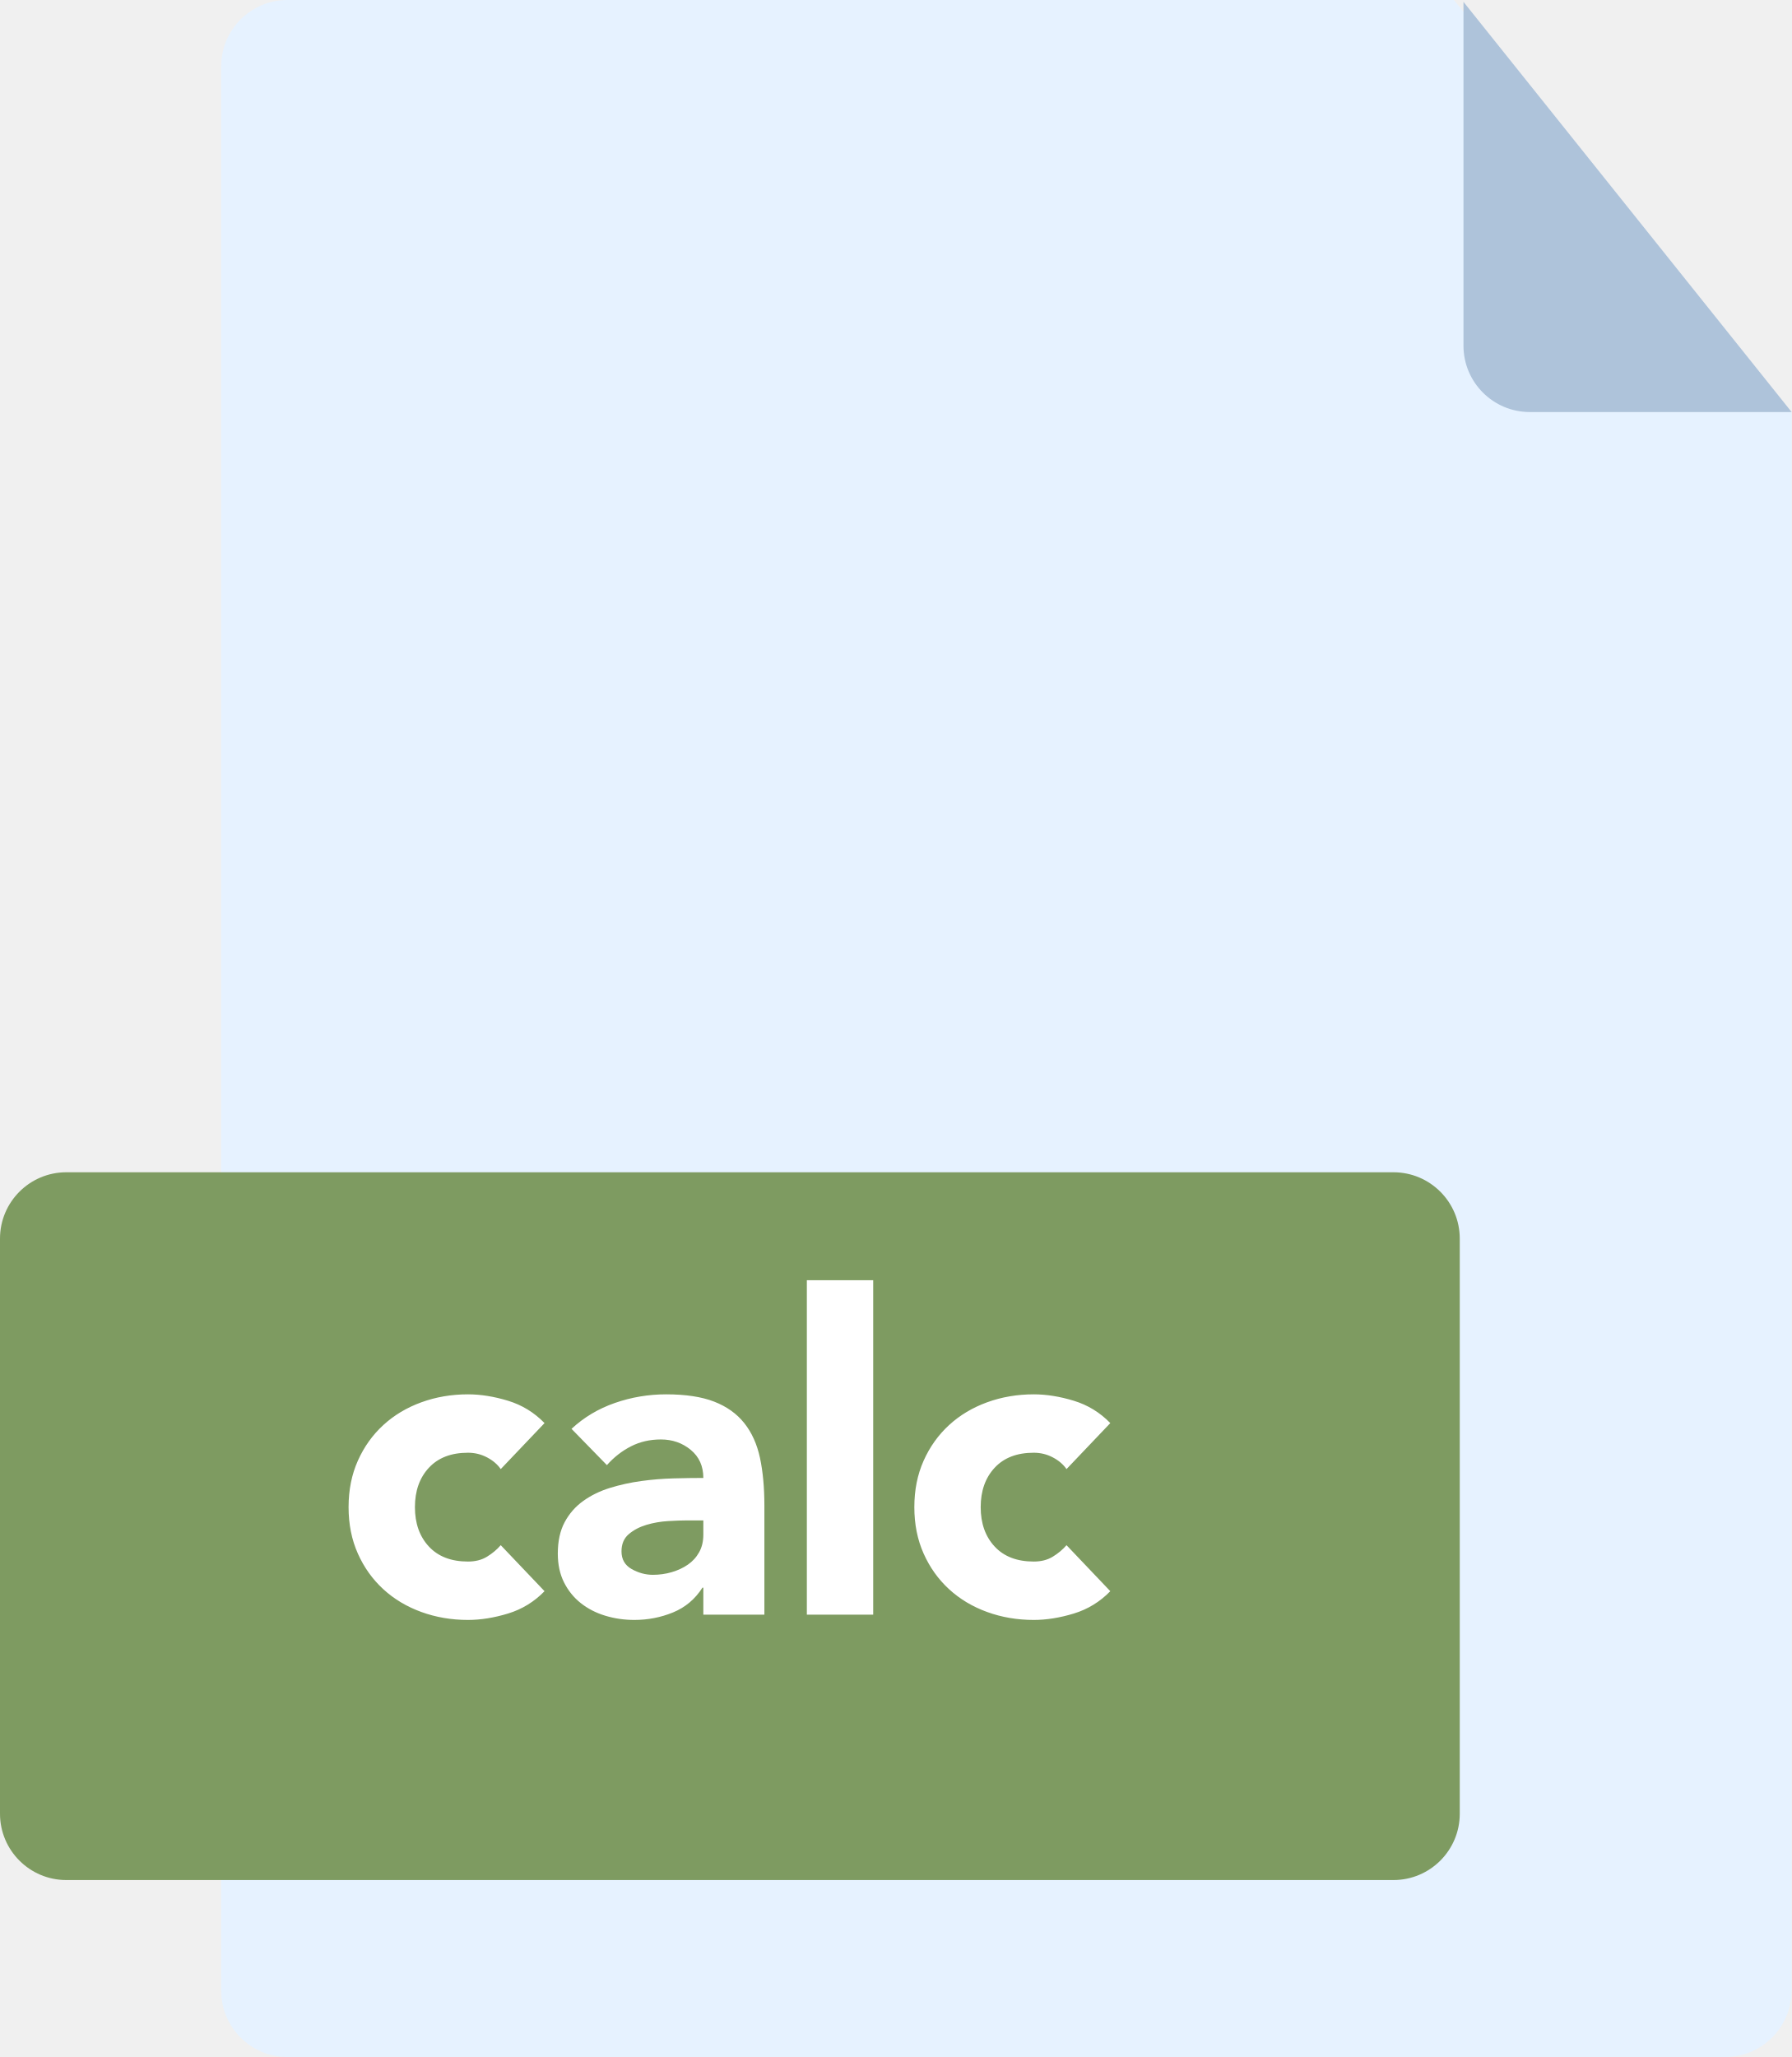
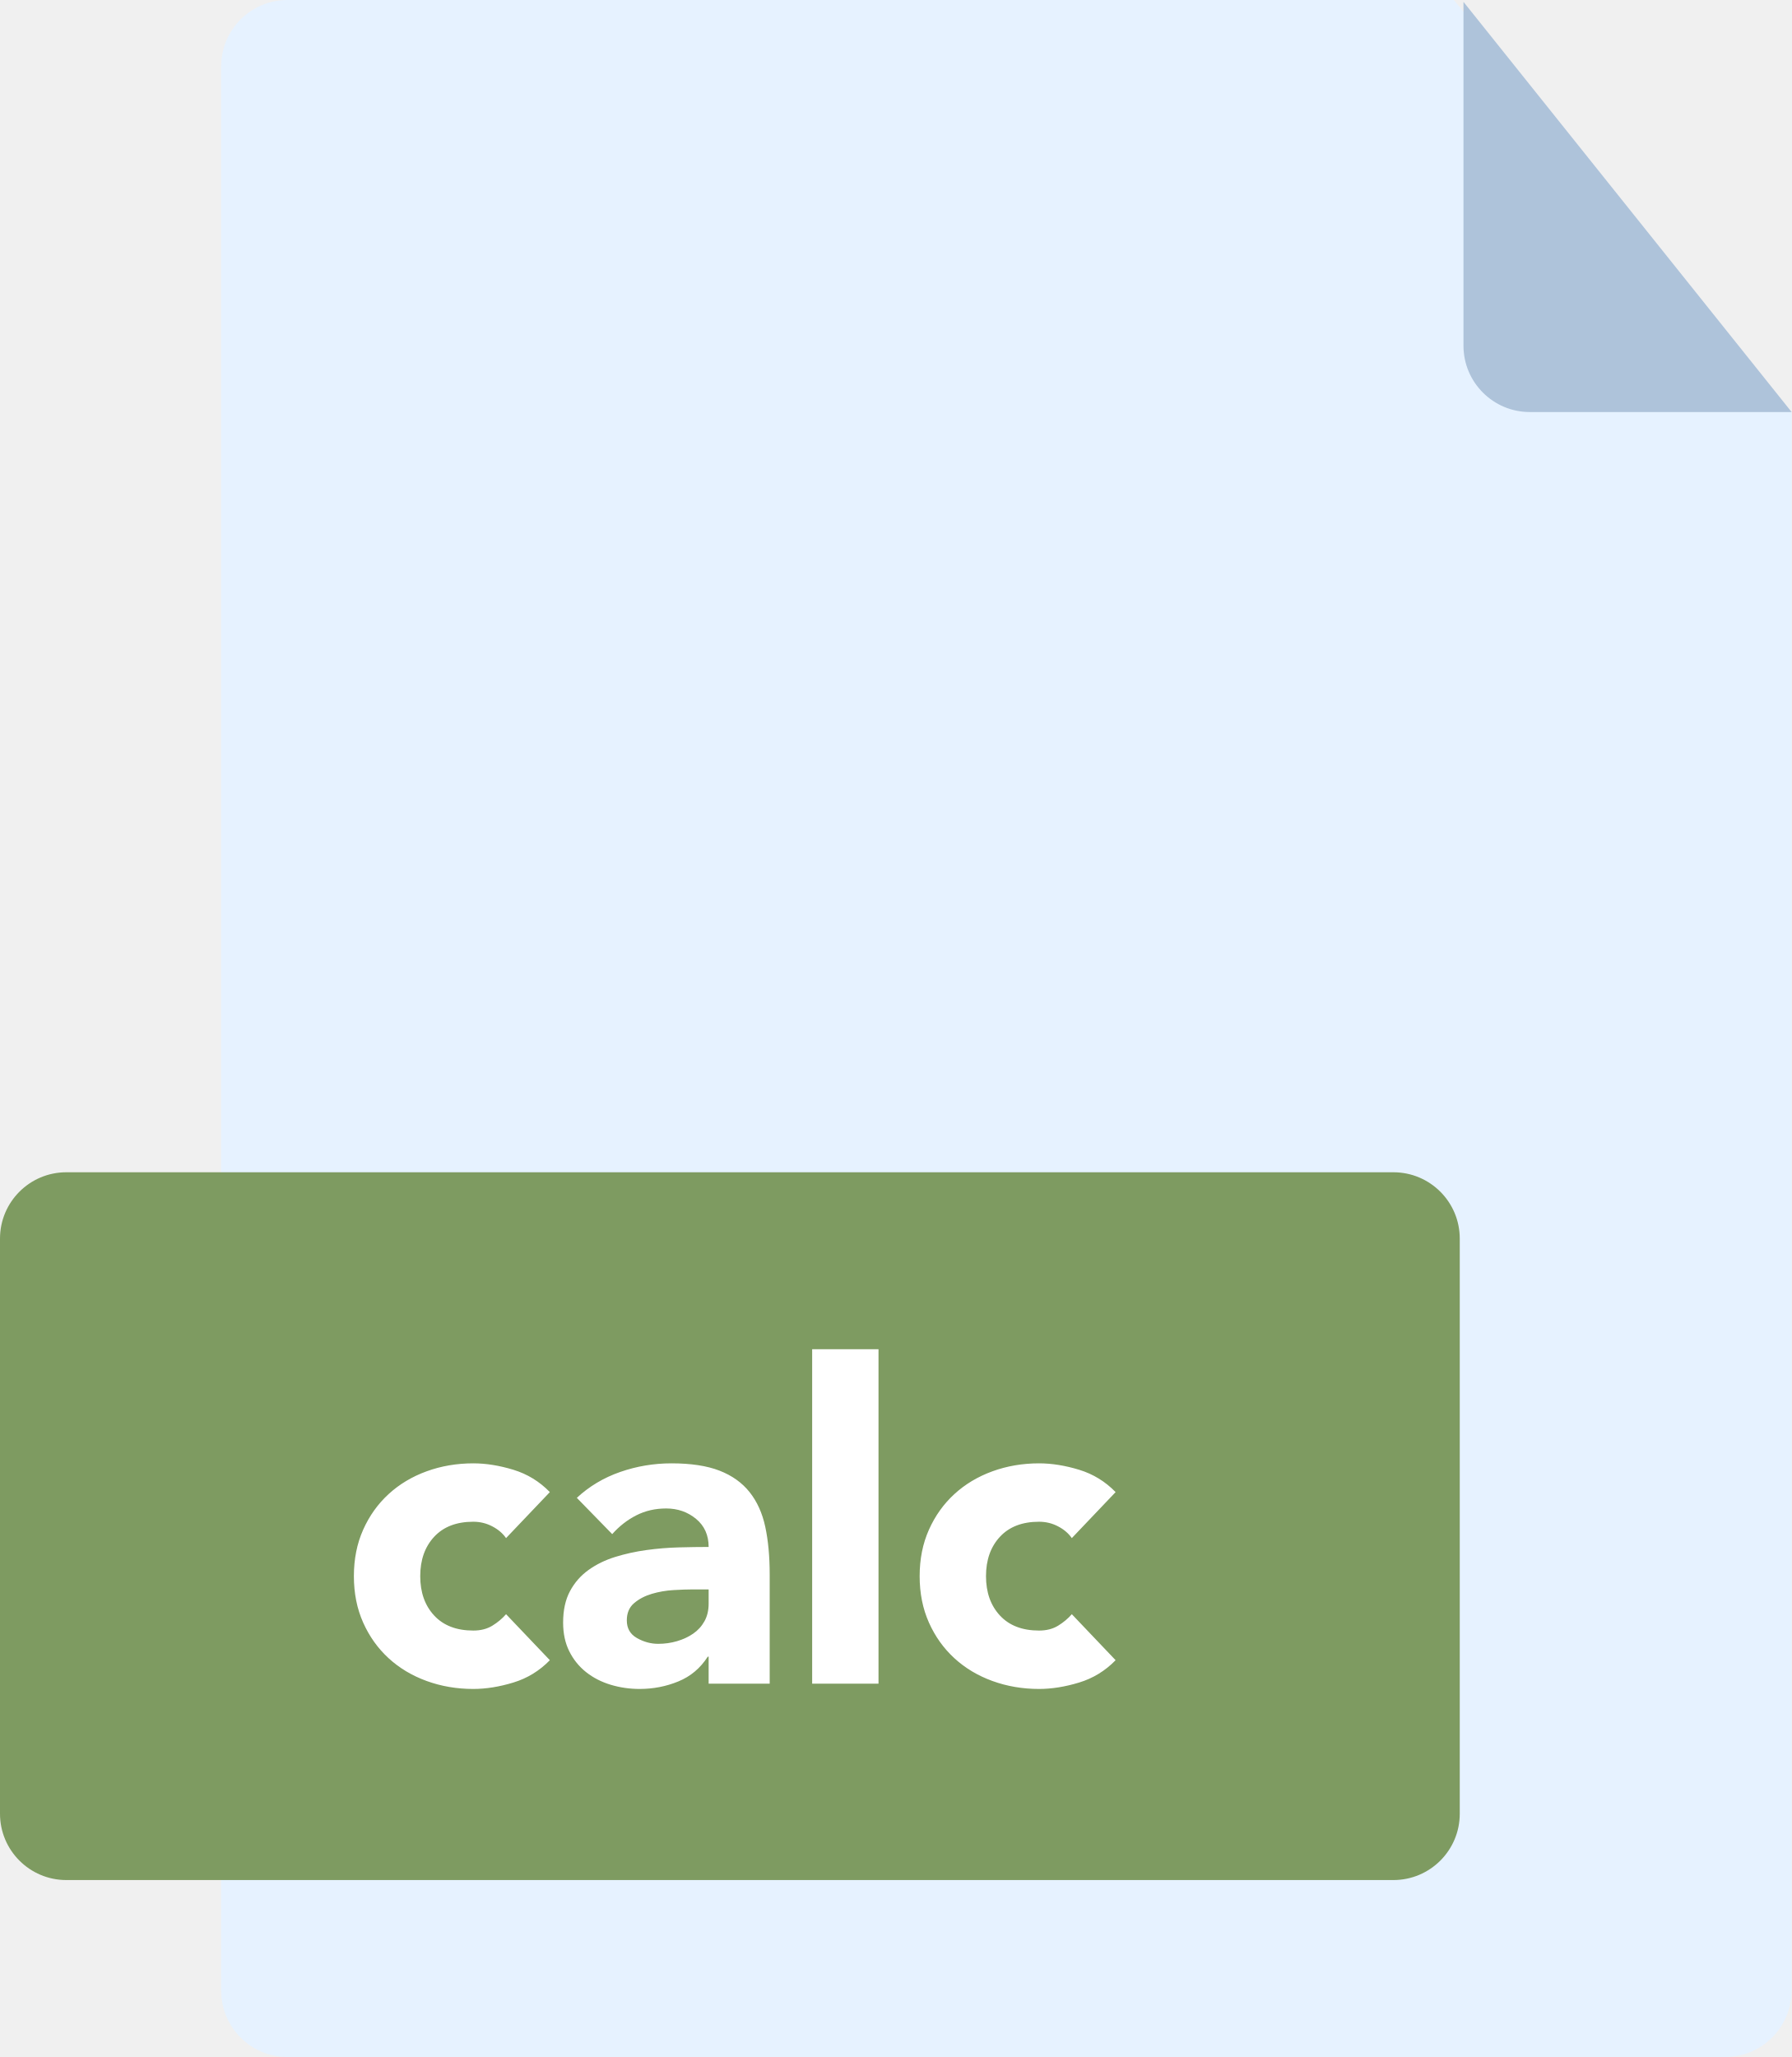
- <svg xmlns="http://www.w3.org/2000/svg" width="81px" height="93px" viewBox="0 0 81 93" version="1.1">
-   <defs />
-   <g id="Page-1" stroke="none" stroke-width="1" fill="none" fill-rule="evenodd">
-     <g id="png" transform="translate(-578, -766)">
-       <g id="files" transform="translate(43, 230)">
-         <g id="calc" transform="translate(535, 536)">
-           <path d="M13,0 L65.734,0 L81,18.641 L81,90 C81,91.657 79.657,93 78,93 L13,93 C11.343,93 10,91.657 10,90 L10,3 C10,1.343 11.343,3.04359188e-16 13,0 Z" id="Rectangle-2" fill="#E6F2FF" />
-           <path d="M66.168,0.084 L66.168,15.629 C66.168,17.286 67.511,18.629 69.168,18.629 L81.005,18.629 L66.168,0.084 Z" id="Rectangle-2-Copy" fill="#AEC3DA" />
-           <rect id="Rectangle-3" fill="#7E9B61" x="0" y="53" width="66" height="32" rx="3" />
-           <path d="M22.64,66.42 C22.493,66.207 22.287,66.03 22.02,65.89 C21.753,65.75 21.467,65.68 21.16,65.68 C20.4,65.68 19.81,65.907 19.39,66.36 C18.97,66.813 18.76,67.407 18.76,68.14 C18.76,68.873 18.97,69.467 19.39,69.92 C19.81,70.373 20.4,70.6 21.16,70.6 C21.493,70.6 21.78,70.527 22.02,70.38 C22.26,70.233 22.467,70.06 22.64,69.86 L24.62,71.94 C24.153,72.42 23.603,72.757 22.97,72.95 C22.337,73.143 21.733,73.24 21.16,73.24 C20.413,73.24 19.71,73.12 19.05,72.88 C18.39,72.64 17.817,72.297 17.33,71.85 C16.843,71.403 16.46,70.867 16.18,70.24 C15.9,69.613 15.76,68.913 15.76,68.14 C15.76,67.367 15.9,66.667 16.18,66.04 C16.46,65.413 16.843,64.877 17.33,64.43 C17.817,63.983 18.39,63.64 19.05,63.4 C19.71,63.16 20.413,63.04 21.16,63.04 C21.733,63.04 22.337,63.137 22.97,63.33 C23.603,63.523 24.153,63.86 24.62,64.34 L22.64,66.42 Z M31.8,71.78 L31.76,71.78 C31.427,72.3 30.983,72.673 30.43,72.9 C29.877,73.127 29.293,73.24 28.68,73.24 C28.227,73.24 27.79,73.177 27.37,73.05 C26.95,72.923 26.58,72.733 26.26,72.48 C25.94,72.227 25.687,71.913 25.5,71.54 C25.313,71.167 25.22,70.733 25.22,70.24 C25.22,69.68 25.323,69.207 25.53,68.82 C25.737,68.433 26.017,68.113 26.37,67.86 C26.723,67.607 27.127,67.41 27.58,67.27 C28.033,67.13 28.503,67.027 28.99,66.96 C29.477,66.893 29.963,66.853 30.45,66.84 C30.937,66.827 31.387,66.82 31.8,66.82 C31.8,66.287 31.61,65.863 31.23,65.55 C30.85,65.237 30.4,65.08 29.88,65.08 C29.387,65.08 28.937,65.183 28.53,65.39 C28.123,65.597 27.76,65.88 27.44,66.24 L25.84,64.6 C26.4,64.08 27.053,63.69 27.8,63.43 C28.547,63.17 29.32,63.04 30.12,63.04 C31,63.04 31.723,63.15 32.29,63.37 C32.857,63.59 33.31,63.913 33.65,64.34 C33.99,64.767 34.227,65.29 34.36,65.91 C34.493,66.53 34.56,67.247 34.56,68.06 L34.56,73 L31.8,73 L31.8,71.78 Z M31.06,68.74 C30.833,68.74 30.55,68.75 30.21,68.77 C29.87,68.79 29.543,68.847 29.23,68.94 C28.917,69.033 28.65,69.173 28.43,69.36 C28.21,69.547 28.1,69.807 28.1,70.14 C28.1,70.5 28.253,70.767 28.56,70.94 C28.867,71.113 29.187,71.2 29.52,71.2 C29.813,71.2 30.097,71.16 30.37,71.08 C30.643,71 30.887,70.887 31.1,70.74 C31.313,70.593 31.483,70.407 31.61,70.18 C31.737,69.953 31.8,69.687 31.8,69.38 L31.8,68.74 L31.06,68.74 Z M36.48,57.88 L39.48,57.88 L39.48,73 L36.48,73 L36.48,57.88 Z M48.22,66.42 C48.073,66.207 47.867,66.03 47.6,65.89 C47.333,65.75 47.047,65.68 46.74,65.68 C45.98,65.68 45.39,65.907 44.97,66.36 C44.55,66.813 44.34,67.407 44.34,68.14 C44.34,68.873 44.55,69.467 44.97,69.92 C45.39,70.373 45.98,70.6 46.74,70.6 C47.073,70.6 47.36,70.527 47.6,70.38 C47.84,70.233 48.047,70.06 48.22,69.86 L50.2,71.94 C49.733,72.42 49.183,72.757 48.55,72.95 C47.917,73.143 47.313,73.24 46.74,73.24 C45.993,73.24 45.29,73.12 44.63,72.88 C43.97,72.64 43.397,72.297 42.91,71.85 C42.423,71.403 42.04,70.867 41.76,70.24 C41.48,69.613 41.34,68.913 41.34,68.14 C41.34,67.367 41.48,66.667 41.76,66.04 C42.04,65.413 42.423,64.877 42.91,64.43 C43.397,63.983 43.97,63.64 44.63,63.4 C45.29,63.16 45.993,63.04 46.74,63.04 C47.313,63.04 47.917,63.137 48.55,63.33 C49.183,63.523 49.733,63.86 50.2,64.34 L48.22,66.42 Z" fill="#FFFFFF" />
-         </g>
-       </g>
-     </g>
+ <svg xmlns="http://www.w3.org/2000/svg" width="81" height="93" viewBox="0 0 81 93">
+   <g fill="none" fill-rule="evenodd">
+     <path fill="#E6F2FF" d="M13,0 L65.734,0 L81,18.641 L81,90 C81,91.657 79.657,93 78,93 L13,93 C11.343,93 10,91.657 10,90 L10,3 C10,1.343 11.343,3.04359188e-16 13,0 Z" />
+     <path fill="#AEC3DA" d="M66.168,0.084 L66.168,15.629 C66.168,17.286 67.511,18.629 69.168,18.629 L81.005,18.629 L66.168,0.084 Z" />
+     <rect width="66" height="32" y="53" fill="#7E9B61" rx="3" />
+     <path fill="#FFF" d="M22.88,69.54 C22.733,69.327 22.527,69.15 22.26,69.01 C21.993,68.87 21.707,68.8 21.4,68.8 C20.64,68.8 20.05,69.027 19.63,69.48 C19.21,69.933 19,70.527 19,71.26 C19,71.993 19.21,72.587 19.63,73.04 C20.05,73.493 20.64,73.72 21.4,73.72 C21.733,73.72 22.02,73.647 22.26,73.5 C22.5,73.353 22.707,73.18 22.88,72.98 L24.86,75.06 C24.393,75.54 23.843,75.877 23.21,76.07 C22.577,76.263 21.973,76.36 21.4,76.36 C20.653,76.36 19.95,76.24 19.29,76 C18.63,75.76 18.057,75.417 17.57,74.97 C17.083,74.523 16.7,73.987 16.42,73.36 C16.14,72.733 16,72.033 16,71.26 C16,70.487 16.14,69.787 16.42,69.16 C16.7,68.533 17.083,67.997 17.57,67.55 C18.057,67.103 18.63,66.76 19.29,66.52 C19.95,66.28 20.653,66.16 21.4,66.16 C21.973,66.16 22.577,66.257 23.21,66.45 C23.843,66.643 24.393,66.98 24.86,67.46 L22.88,69.54 Z M32.04,74.9 L32,74.9 C31.667,75.42 31.223,75.793 30.67,76.02 C30.117,76.247 29.533,76.36 28.92,76.36 C28.467,76.36 28.03,76.297 27.61,76.17 C27.19,76.043 26.82,75.853 26.5,75.6 C26.18,75.347 25.927,75.033 25.74,74.66 C25.553,74.287 25.46,73.853 25.46,73.36 C25.46,72.8 25.563,72.327 25.77,71.94 C25.977,71.553 26.257,71.233 26.61,70.98 C26.963,70.727 27.367,70.53 27.82,70.39 C28.273,70.25 28.743,70.147 29.23,70.08 C29.717,70.013 30.203,69.973 30.69,69.96 C31.177,69.947 31.627,69.94 32.04,69.94 C32.04,69.407 31.85,68.983 31.47,68.67 C31.09,68.357 30.64,68.2 30.12,68.2 C29.627,68.2 29.177,68.303 28.77,68.51 C28.363,68.717 28,69 27.68,69.36 L26.08,67.72 C26.64,67.2 27.293,66.81 28.04,66.55 C28.787,66.29 29.56,66.16 30.36,66.16 C31.24,66.16 31.963,66.27 32.53,66.49 C33.097,66.71 33.55,67.033 33.89,67.46 C34.23,67.887 34.467,68.41 34.6,69.03 C34.733,69.65 34.8,70.367 34.8,71.18 L34.8,76.12 L32.04,76.12 L32.04,74.9 Z M31.3,71.86 C31.073,71.86 30.79,71.87 30.45,71.89 C30.11,71.91 29.783,71.967 29.47,72.06 C29.157,72.153 28.89,72.293 28.67,72.48 C28.45,72.667 28.34,72.927 28.34,73.26 C28.34,73.62 28.493,73.887 28.8,74.06 C29.107,74.233 29.427,74.32 29.76,74.32 C30.053,74.32 30.337,74.28 30.61,74.2 C30.883,74.12 31.127,74.007 31.34,73.86 C31.553,73.713 31.723,73.527 31.85,73.3 C31.977,73.073 32.04,72.807 32.04,72.5 L32.04,71.86 L31.3,71.86 Z M36.72,61 L39.72,61 L39.72,76.12 L36.72,76.12 L36.72,61 Z M48.46,69.54 C48.313,69.327 48.107,69.15 47.84,69.01 C47.573,68.87 47.287,68.8 46.98,68.8 C46.22,68.8 45.63,69.027 45.21,69.48 C44.79,69.933 44.58,70.527 44.58,71.26 C44.58,71.993 44.79,72.587 45.21,73.04 C45.63,73.493 46.22,73.72 46.98,73.72 C47.313,73.72 47.6,73.647 47.84,73.5 C48.08,73.353 48.287,73.18 48.46,72.98 L50.44,75.06 C49.973,75.54 49.423,75.877 48.79,76.07 C48.157,76.263 47.553,76.36 46.98,76.36 C46.233,76.36 45.53,76.24 44.87,76 C44.21,75.76 43.637,75.417 43.15,74.97 C42.663,74.523 42.28,73.987 42,73.36 C41.72,72.733 41.58,72.033 41.58,71.26 C41.58,70.487 41.72,69.787 42,69.16 C42.28,68.533 42.663,67.997 43.15,67.55 C43.637,67.103 44.21,66.76 44.87,66.52 C45.53,66.28 46.233,66.16 46.98,66.16 C47.553,66.16 48.157,66.257 48.79,66.45 C49.423,66.643 49.973,66.98 50.44,67.46 L48.46,69.54 Z" />
  </g>
</svg>
